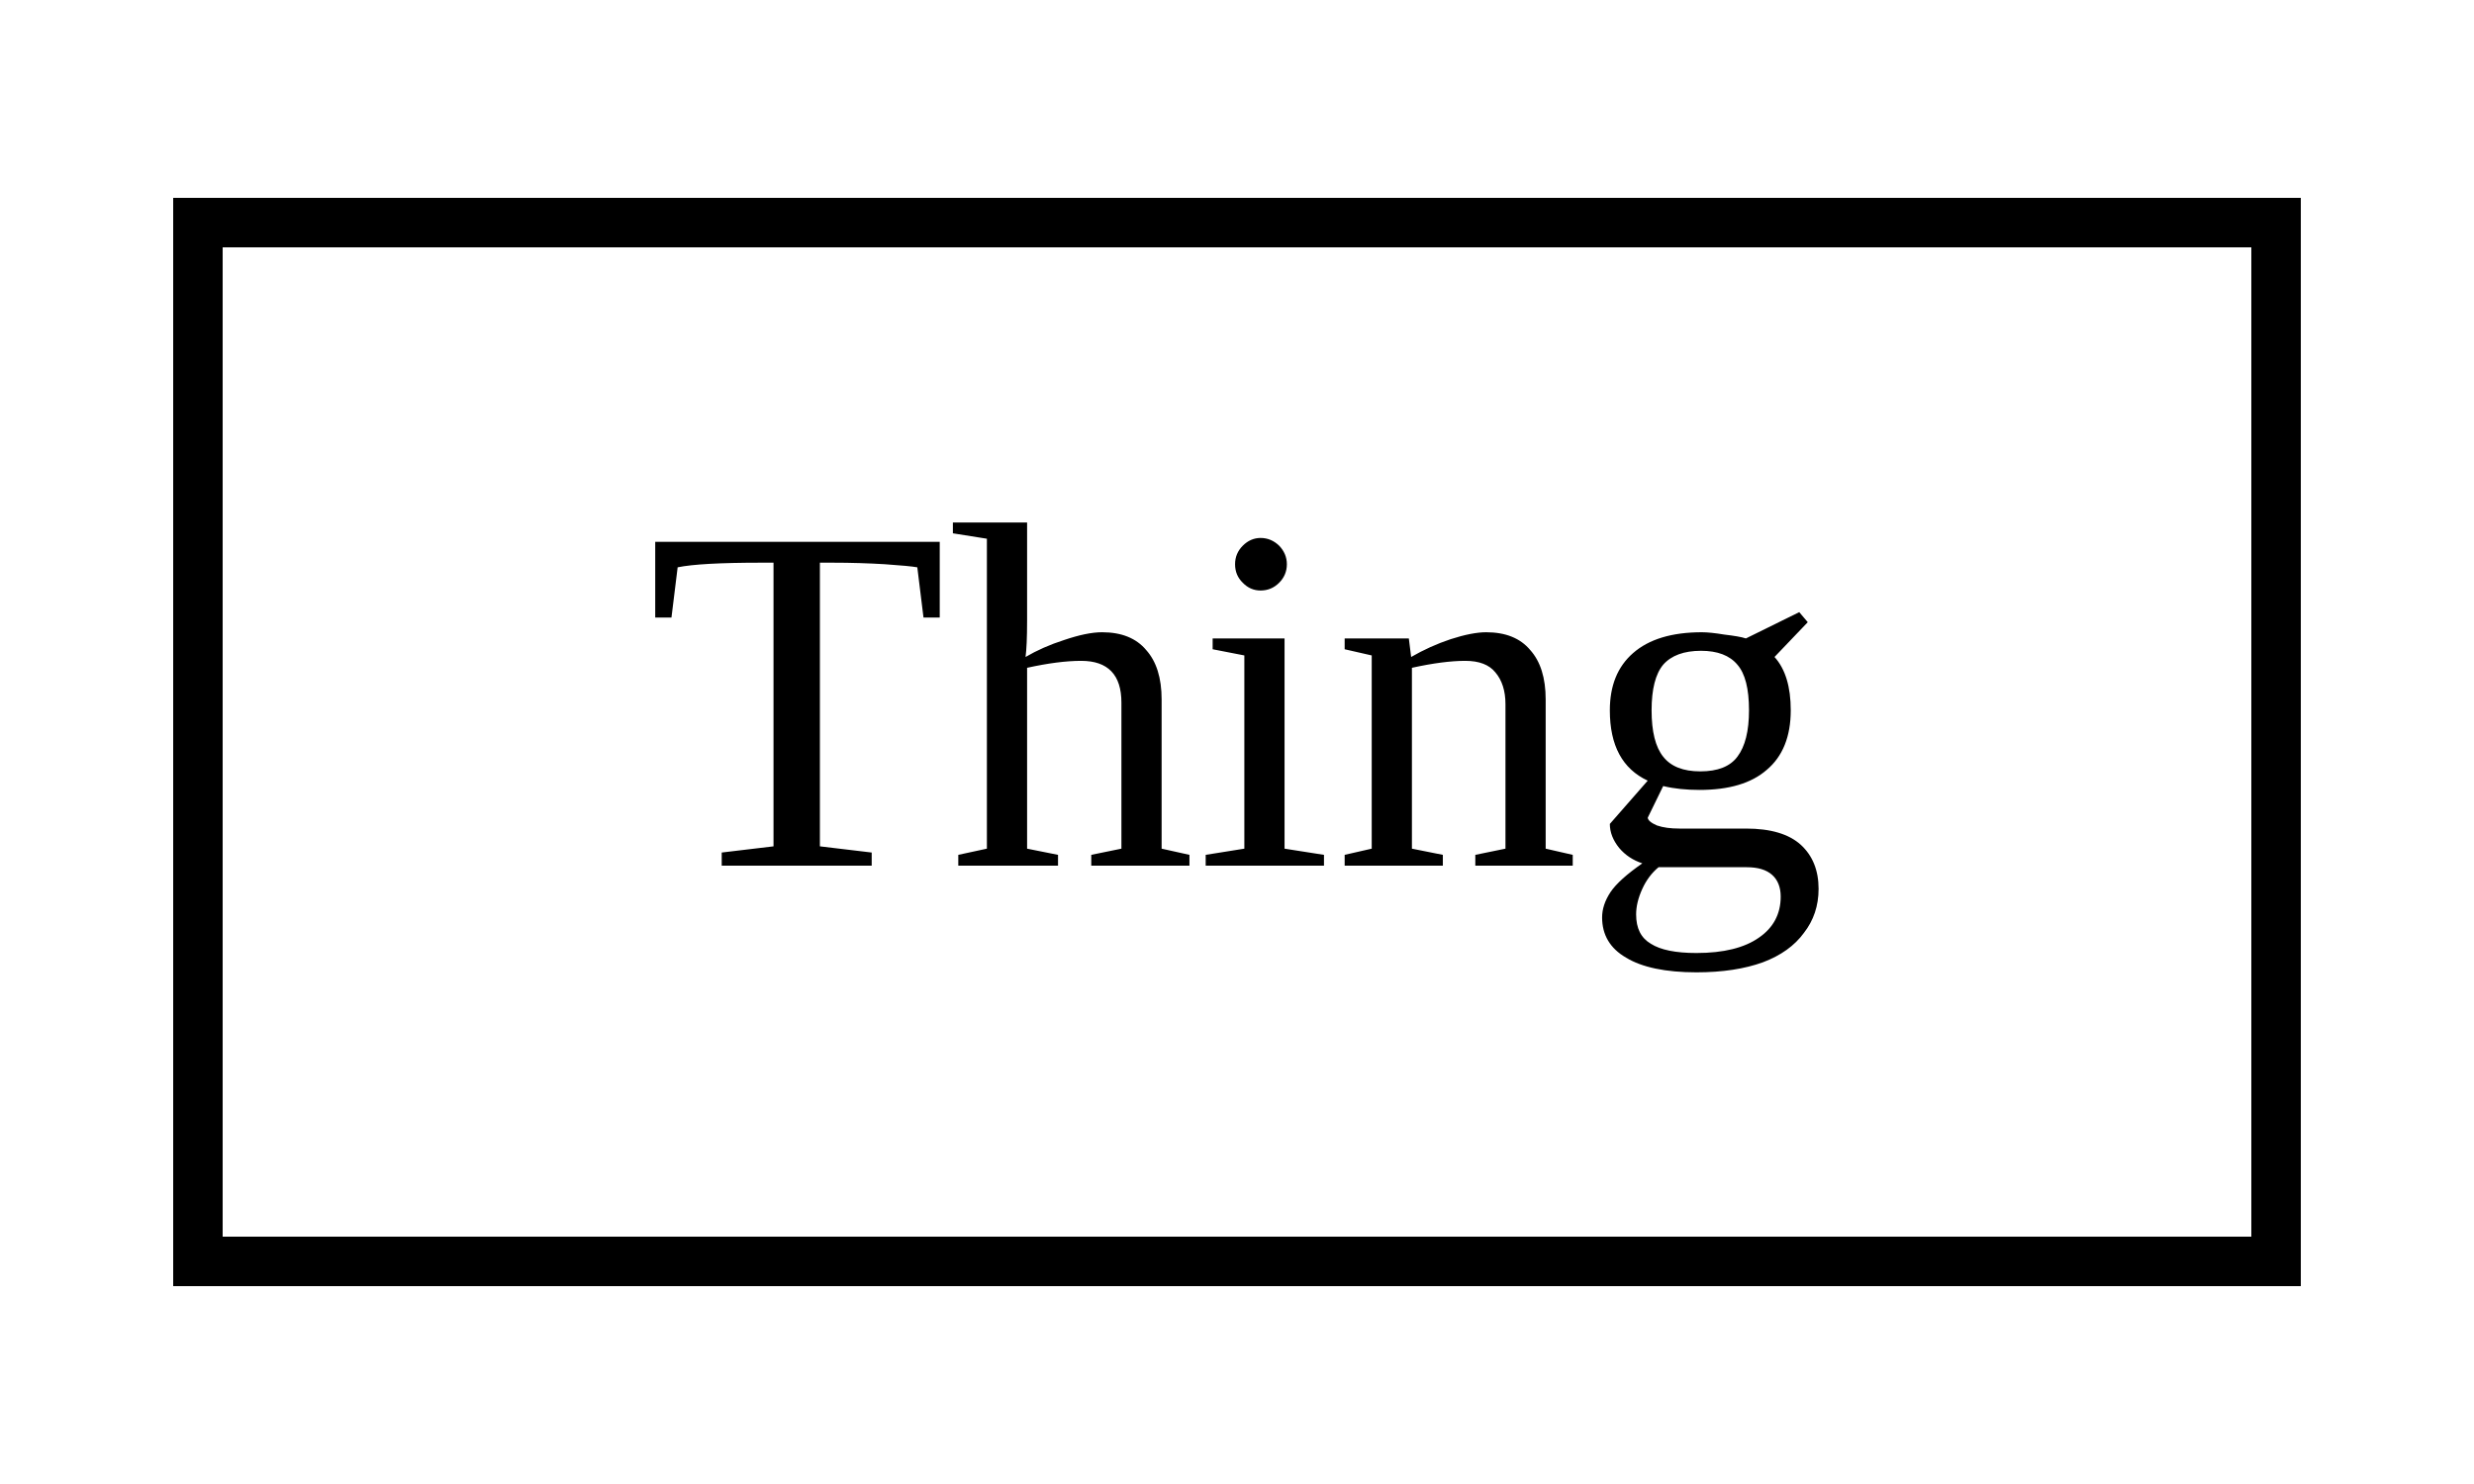
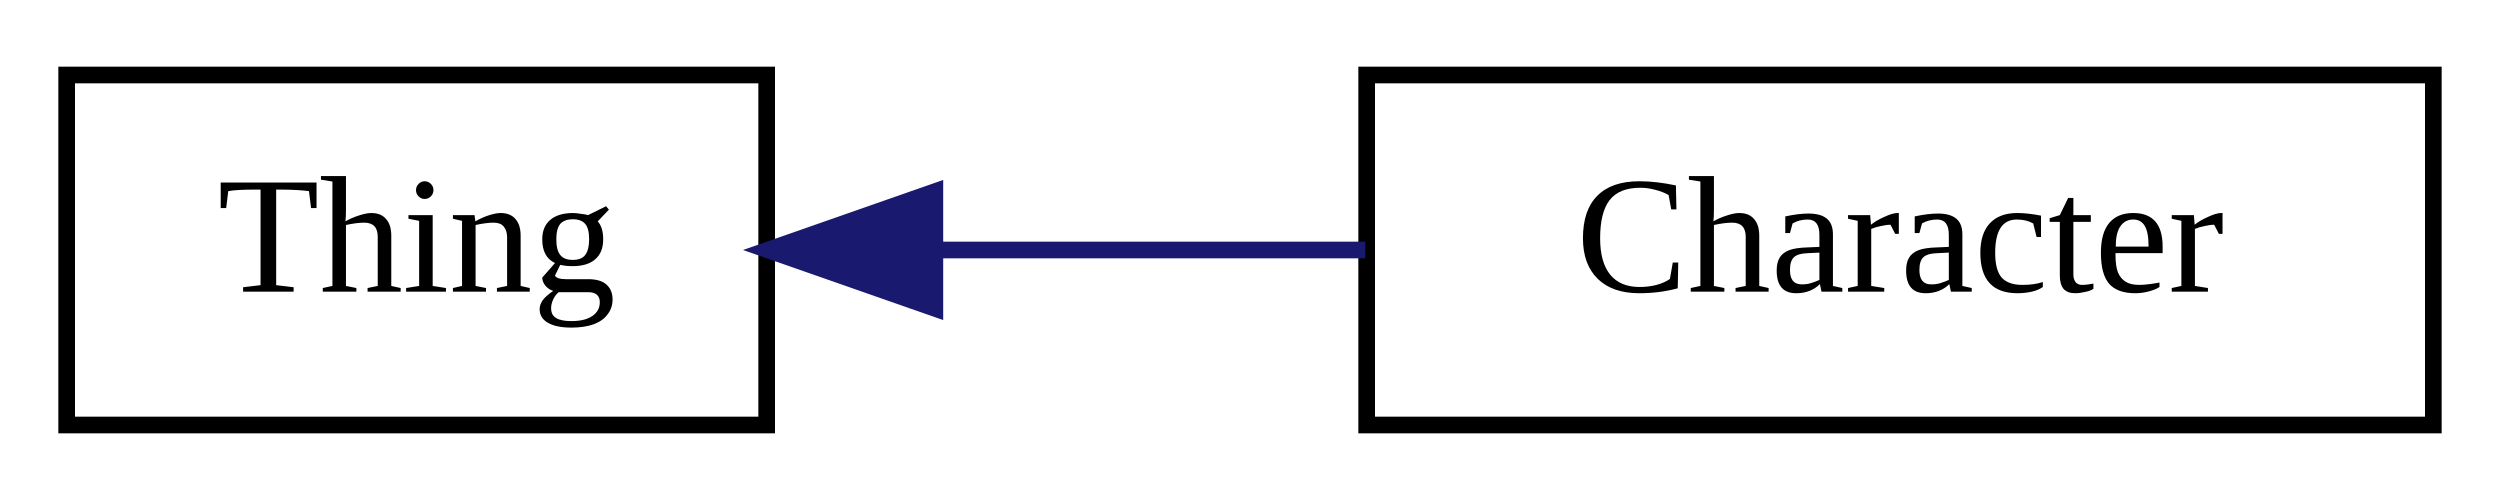
- <svg xmlns="http://www.w3.org/2000/svg" xmlns:xlink="http://www.w3.org/1999/xlink" width="50pt" height="30pt" viewBox="0.00 0.00 50.00 30.00">
+ <svg xmlns="http://www.w3.org/2000/svg" xmlns:xlink="http://www.w3.org/1999/xlink" width="150pt" height="30pt" viewBox="0.00 0.00 150.00 30.00">
  <g id="graph1" class="graph" transform="scale(1 1) rotate(0) translate(4 26)">
-     <polygon fill="white" stroke="white" points="-4,5 -4,-26 47,-26 47,5 -4,5" />
+     <polygon fill="white" stroke="white" points="-4,5 -4,-26 147,-26 147,5 -4,5" />
    <g id="node1" class="node">
      <a xlink:href="classThing.xhtml" target="_top" xlink:title="A generic &quot;thing&quot;: creature, character, room, object, etc.">
        <polygon fill="white" stroke="black" points="0,-0.5 0,-21.5 42,-21.5 42,-0.5 0,-0.5" />
        <text text-anchor="middle" x="21" y="-8.5" font-family="FreeSans.ttf" font-size="10.00">Thing</text>
      </a>
    </g>
+     <g id="node3" class="node">
+       <a xlink:href="classCharacter.xhtml" target="_top" xlink:title="An actor within the game world.">
+         <polygon fill="white" stroke="black" points="78,-0.5 78,-21.5 142,-21.5 142,-0.5 78,-0.5" />
+         <text text-anchor="middle" x="110" y="-8.5" font-family="FreeSans.ttf" font-size="10.00">Character</text>
+       </a>
+     </g>
+     <g id="edge2" class="edge">
+       <path fill="none" stroke="midnightblue" d="M52.181,-11C60.514,-11 69.535,-11 77.916,-11" />
+       <polygon fill="midnightblue" stroke="midnightblue" points="52.092,-7.5 42.092,-11 52.092,-14.5 52.092,-7.5" />
+     </g>
  </g>
</svg>
